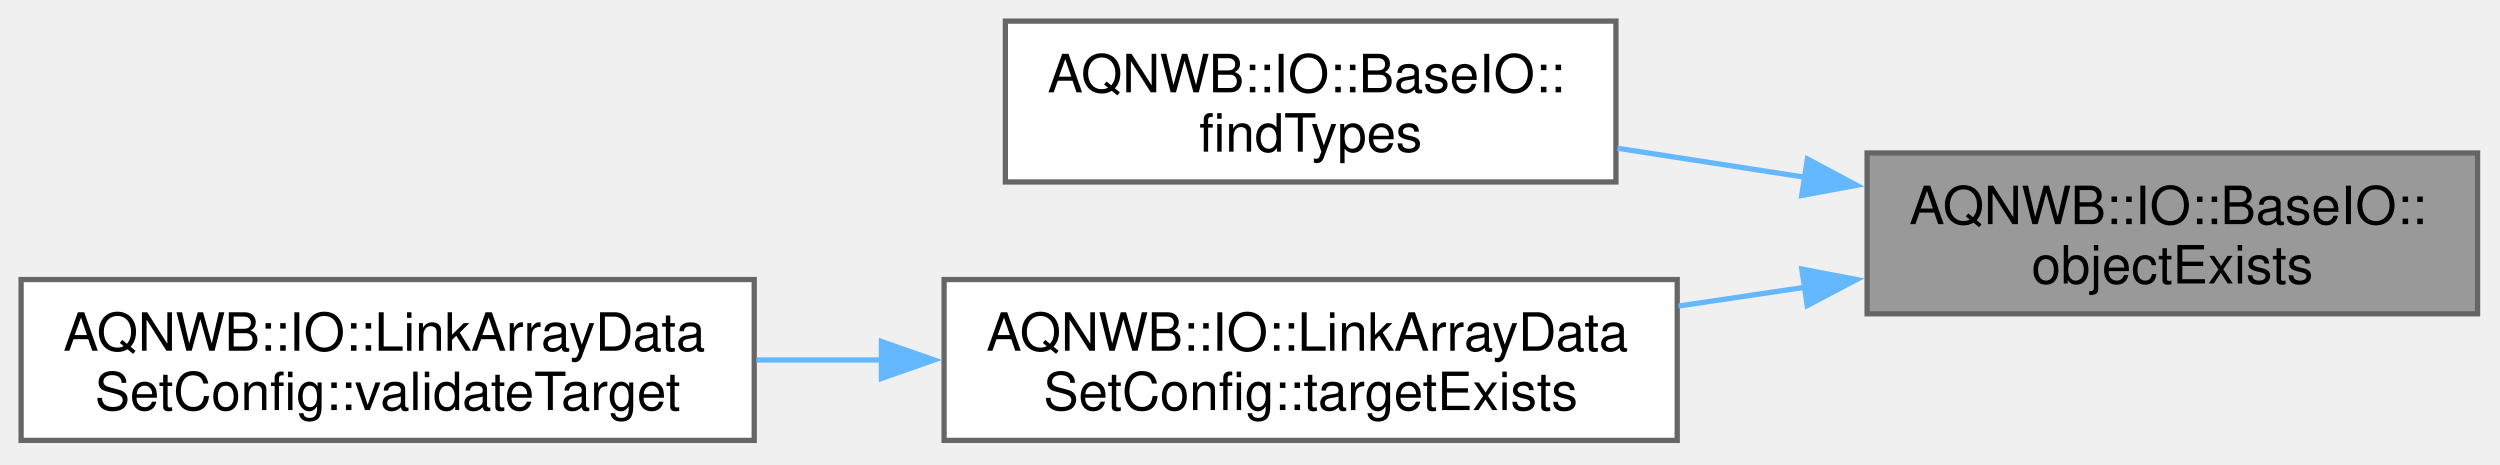
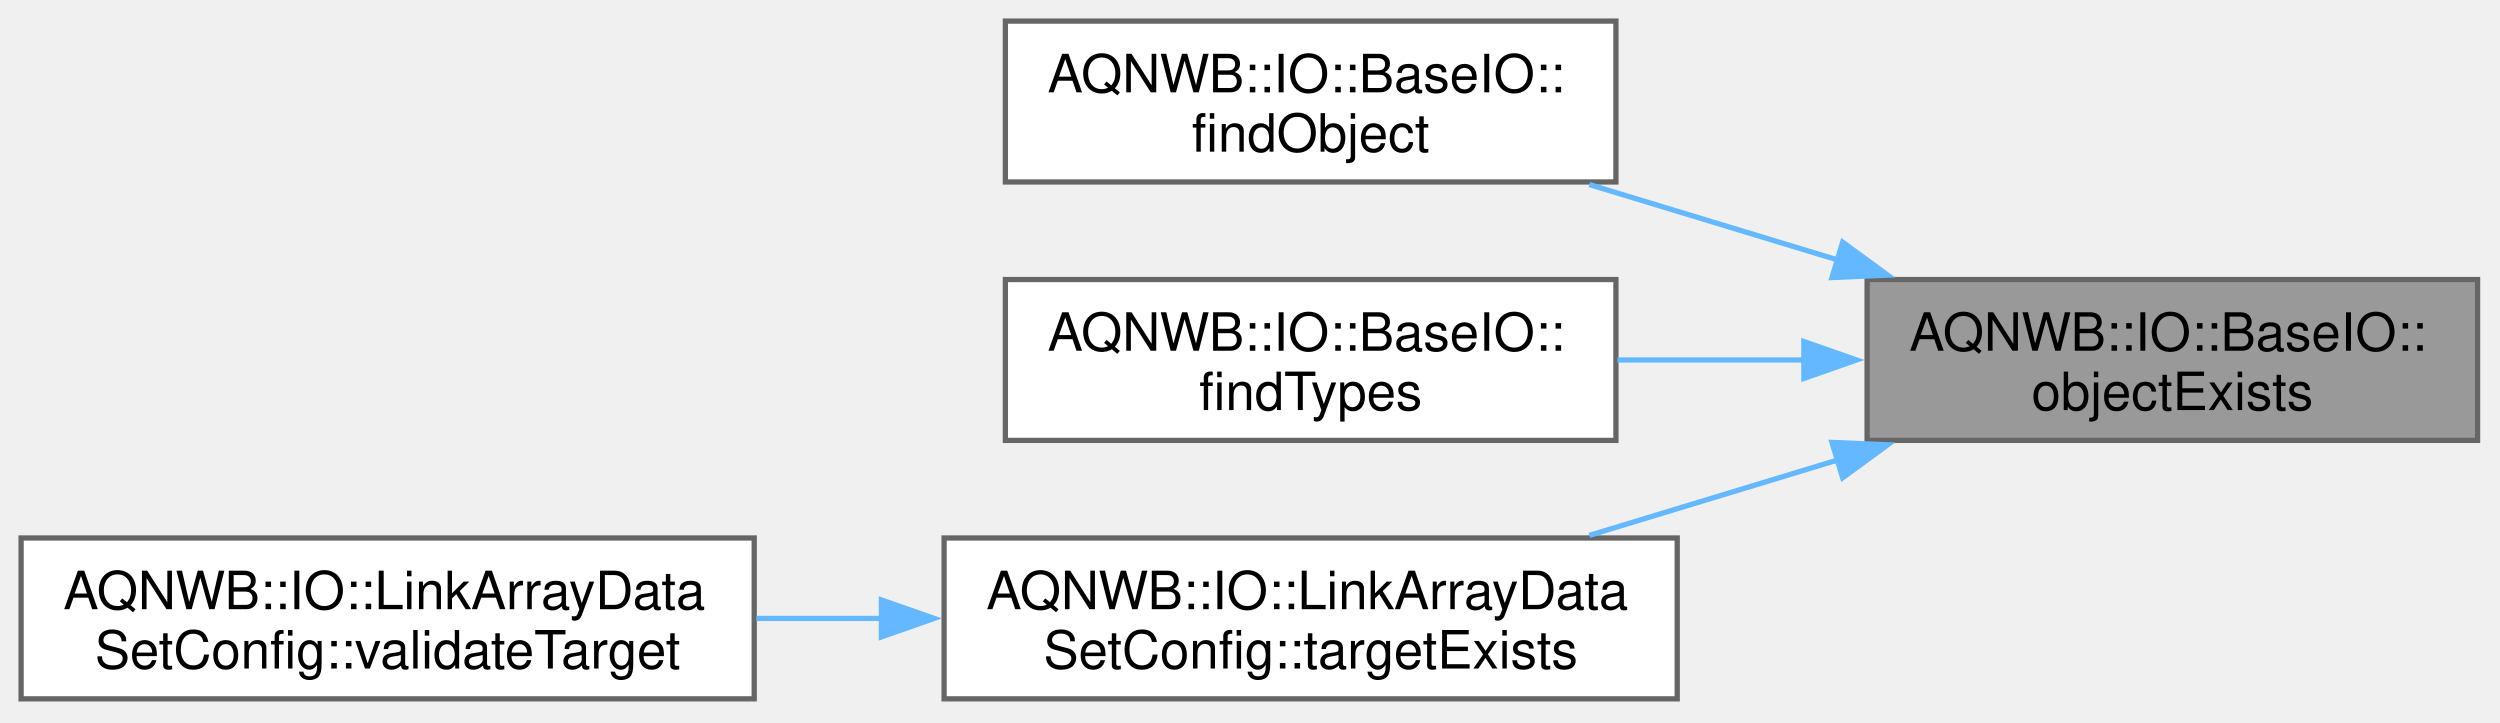
- <svg xmlns="http://www.w3.org/2000/svg" xmlns:xlink="http://www.w3.org/1999/xlink" width="474pt" height="88pt" viewBox="0.00 0.00 474.00 88.00">
-   <g id="graph0" class="graph" transform="scale(1 1) rotate(0) translate(4 83.5)">
+ <svg xmlns="http://www.w3.org/2000/svg" xmlns:xlink="http://www.w3.org/1999/xlink" width="474pt" height="137pt" viewBox="0.00 0.00 474.00 137.00">
+   <g id="graph0" class="graph" transform="scale(1 1) rotate(0) translate(4 132.5)">
    <g id="Node000001" class="node">
      <g id="a_Node000001">
        <a xlink:title="Checks whether a Dataset, Group, or Link already exists at the location in the file.">
-           <polygon fill="#999999" stroke="#666666" points="465.75,-54.5 350,-54.5 350,-24 465.75,-24 465.75,-54.5" />
-           <text xml:space="preserve" text-anchor="start" x="358" y="-41" font-family="Helvetica,sans-Serif" font-size="10.00">AQNWB::IO::BaseIO::</text>
-           <text xml:space="preserve" text-anchor="middle" x="407.88" y="-29.75" font-family="Helvetica,sans-Serif" font-size="10.00">objectExists</text>
+           <polygon fill="#999999" stroke="#666666" points="465.75,-79.5 350,-79.5 350,-49 465.75,-49 465.75,-79.5" />
+           <text xml:space="preserve" text-anchor="start" x="358" y="-66" font-family="Helvetica,sans-Serif" font-size="10.00">AQNWB::IO::BaseIO::</text>
+           <text xml:space="preserve" text-anchor="middle" x="407.88" y="-54.75" font-family="Helvetica,sans-Serif" font-size="10.00">objectExists</text>
        </a>
      </g>
    </g>
    <g id="Node000002" class="node">
      <g id="a_Node000002">
+         <a xlink:href="class_a_q_n_w_b_1_1_i_o_1_1_base_i_o.html#a0b762c28ae74ea07599eb71bf2c5cfc6" target="_top" xlink:title="Find the first object in the file whose path ends with the given name.">
+           <polygon fill="white" stroke="#666666" points="302.38,-128.5 186.62,-128.5 186.62,-98 302.38,-98 302.38,-128.5" />
+           <text xml:space="preserve" text-anchor="start" x="194.62" y="-115" font-family="Helvetica,sans-Serif" font-size="10.00">AQNWB::IO::BaseIO::</text>
+           <text xml:space="preserve" text-anchor="middle" x="244.5" y="-103.75" font-family="Helvetica,sans-Serif" font-size="10.00">findObject</text>
+         </a>
+       </g>
+     </g>
+     <g id="edge1_Node000001_Node000002" class="edge">
+       <g id="a_edge1_Node000001_Node000002">
+         <a xlink:title=" ">
+           <path fill="none" stroke="#63b8ff" d="M344.72,-83.12C329.07,-87.87 312.43,-92.93 297.34,-97.51" />
+           <polygon fill="#63b8ff" stroke="#63b8ff" points="345.37,-86.58 353.92,-80.33 343.34,-79.88 345.37,-86.58" />
+         </a>
+       </g>
+     </g>
+     <g id="Node000003" class="node">
+       <g id="a_Node000003">
        <a xlink:href="class_a_q_n_w_b_1_1_i_o_1_1_base_i_o.html#a788603f4c9c2698aad610134ab89f8e1" target="_top" xlink:title="Finds all datasets and groups of the given types in the HDF5 file.">
          <polygon fill="white" stroke="#666666" points="302.38,-79.5 186.62,-79.5 186.62,-49 302.38,-49 302.38,-79.5" />
          <text xml:space="preserve" text-anchor="start" x="194.62" y="-66" font-family="Helvetica,sans-Serif" font-size="10.00">AQNWB::IO::BaseIO::</text>
          <text xml:space="preserve" text-anchor="middle" x="244.5" y="-54.75" font-family="Helvetica,sans-Serif" font-size="10.00">findTypes</text>
        </a>
      </g>
    </g>
-     <g id="edge1_Node000001_Node000002" class="edge">
-       <g id="a_edge1_Node000001_Node000002">
+     <g id="edge2_Node000001_Node000003" class="edge">
+       <g id="a_edge2_Node000001_Node000003">
        <a xlink:title=" ">
-           <path fill="none" stroke="#63b8ff" d="M338.29,-49.88C326.42,-51.71 314.19,-53.61 302.66,-55.39" />
-           <polygon fill="#63b8ff" stroke="#63b8ff" points="338.68,-53.36 348.03,-48.37 337.61,-46.44 338.68,-53.36" />
+           <path fill="none" stroke="#63b8ff" d="M338.29,-64.25C326.42,-64.25 314.19,-64.25 302.66,-64.25" />
+           <polygon fill="#63b8ff" stroke="#63b8ff" points="338.01,-67.75 348.01,-64.25 338.01,-60.75 338.01,-67.75" />
        </a>
      </g>
    </g>
-     <g id="Node000003" class="node">
-       <g id="a_Node000003">
+     <g id="Node000004" class="node">
+       <g id="a_Node000004">
        <a xlink:href="class_a_q_n_w_b_1_1_i_o_1_1_link_array_data_set_config.html#a7fccfbd5c0deb82ff9383627d3cf0477" target="_top" xlink:title="Checks if the target path exists in the file. This is a convenience method to check if the link targe...">
          <polygon fill="white" stroke="#666666" points="314,-30.5 175,-30.5 175,0 314,0 314,-30.5" />
          <text xml:space="preserve" text-anchor="start" x="183" y="-17" font-family="Helvetica,sans-Serif" font-size="10.00">AQNWB::IO::LinkArrayData</text>
          <text xml:space="preserve" text-anchor="middle" x="244.5" y="-5.75" font-family="Helvetica,sans-Serif" font-size="10.00">SetConfig::targetExists</text>
        </a>
      </g>
    </g>
-     <g id="edge2_Node000001_Node000003" class="edge">
-       <g id="a_edge2_Node000001_Node000003">
+     <g id="edge3_Node000001_Node000004" class="edge">
+       <g id="a_edge3_Node000001_Node000004">
        <a xlink:title=" ">
-           <path fill="none" stroke="#63b8ff" d="M338.38,-29.06C330.4,-27.88 322.25,-26.66 314.26,-25.48" />
-           <polygon fill="#63b8ff" stroke="#63b8ff" points="337.62,-32.49 348.03,-30.5 338.65,-25.57 337.62,-32.49" />
+           <path fill="none" stroke="#63b8ff" d="M344.72,-45.38C329.07,-40.63 312.43,-35.57 297.34,-30.99" />
+           <polygon fill="#63b8ff" stroke="#63b8ff" points="343.34,-48.62 353.92,-48.17 345.37,-41.92 343.34,-48.62" />
        </a>
      </g>
    </g>
-     <g id="Node000004" class="node">
-       <g id="a_Node000004">
+     <g id="Node000005" class="node">
+       <g id="a_Node000005">
        <a xlink:href="class_a_q_n_w_b_1_1_i_o_1_1_link_array_data_set_config.html#a005446a702308bafc732b3c4b9520a94" target="_top" xlink:title="Validates the target dataset against expected requirements.">
          <polygon fill="white" stroke="#666666" points="139,-30.5 0,-30.5 0,0 139,0 139,-30.5" />
          <text xml:space="preserve" text-anchor="start" x="8" y="-17" font-family="Helvetica,sans-Serif" font-size="10.00">AQNWB::IO::LinkArrayData</text>
          <text xml:space="preserve" text-anchor="middle" x="69.5" y="-5.75" font-family="Helvetica,sans-Serif" font-size="10.00">SetConfig::validateTarget</text>
        </a>
      </g>
    </g>
-     <g id="edge3_Node000003_Node000004" class="edge">
-       <g id="a_edge3_Node000003_Node000004">
+     <g id="edge4_Node000004_Node000005" class="edge">
+       <g id="a_edge4_Node000004_Node000005">
        <a xlink:title=" ">
          <path fill="none" stroke="#63b8ff" d="M163.38,-15.25C155.38,-15.25 147.3,-15.25 139.42,-15.25" />
          <polygon fill="#63b8ff" stroke="#63b8ff" points="163.12,-18.75 173.12,-15.25 163.12,-11.75 163.12,-18.75" />
        </a>
      </g>
    </g>
  </g>
</svg>
